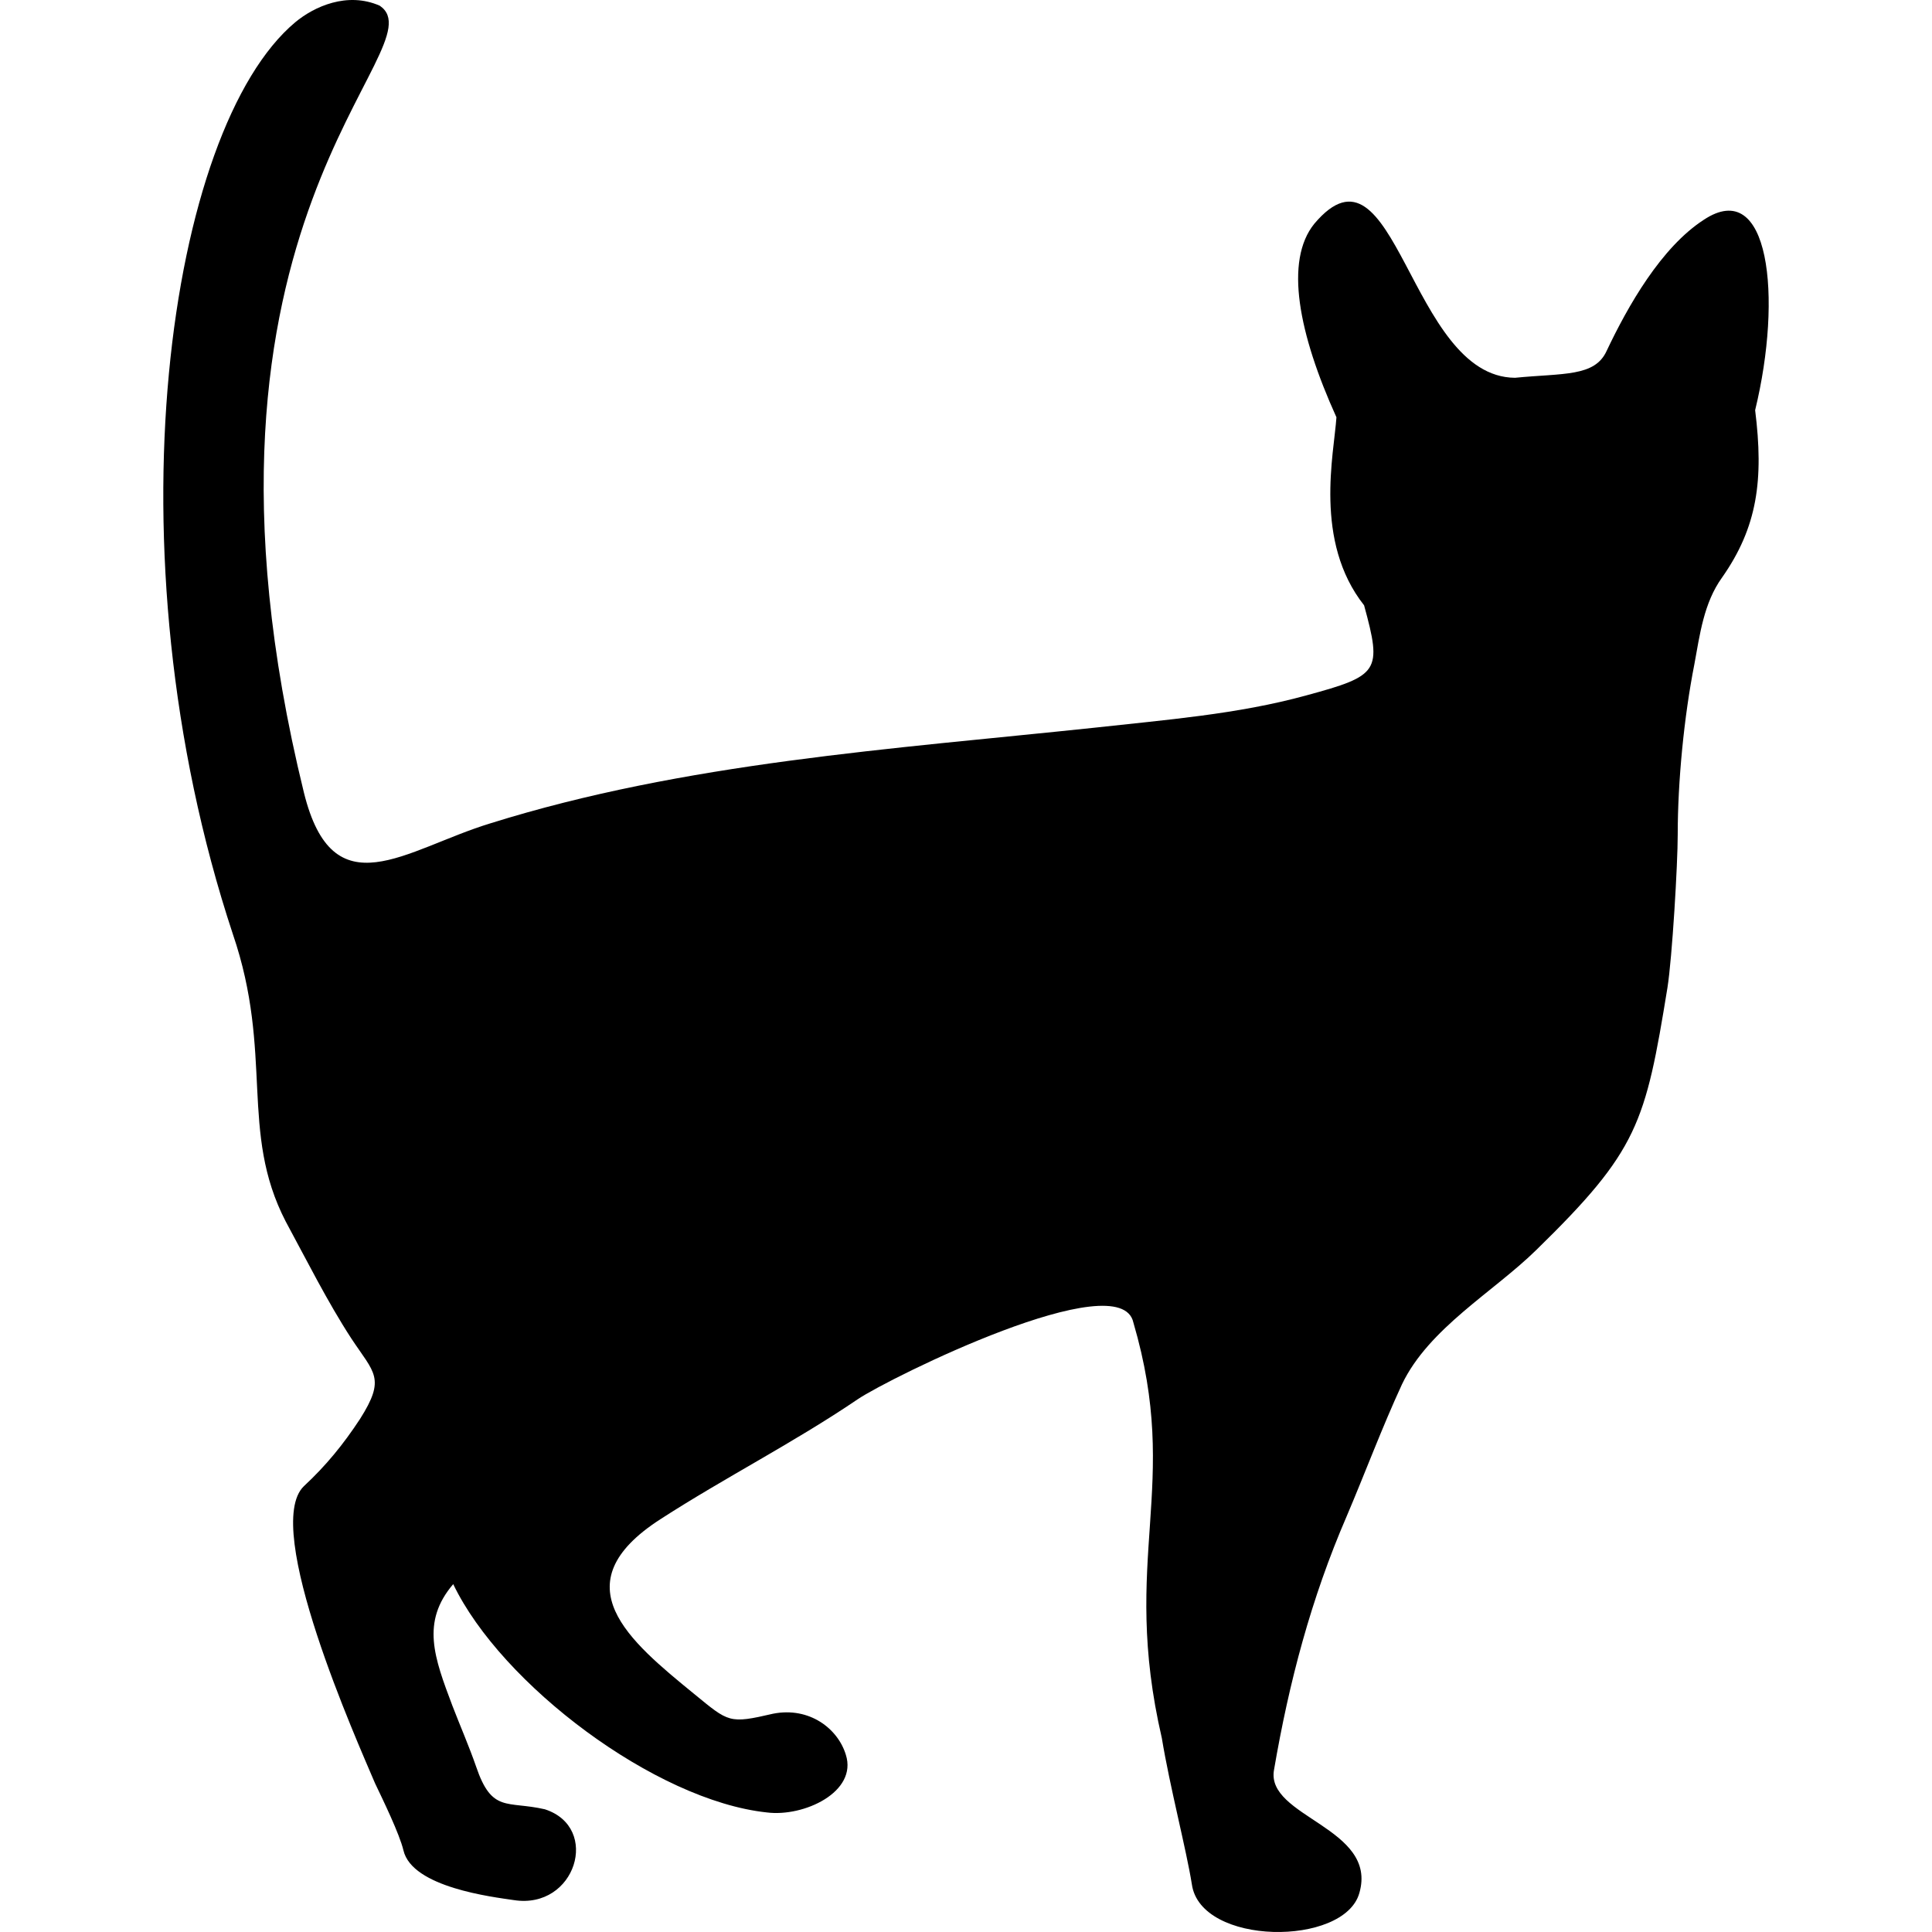
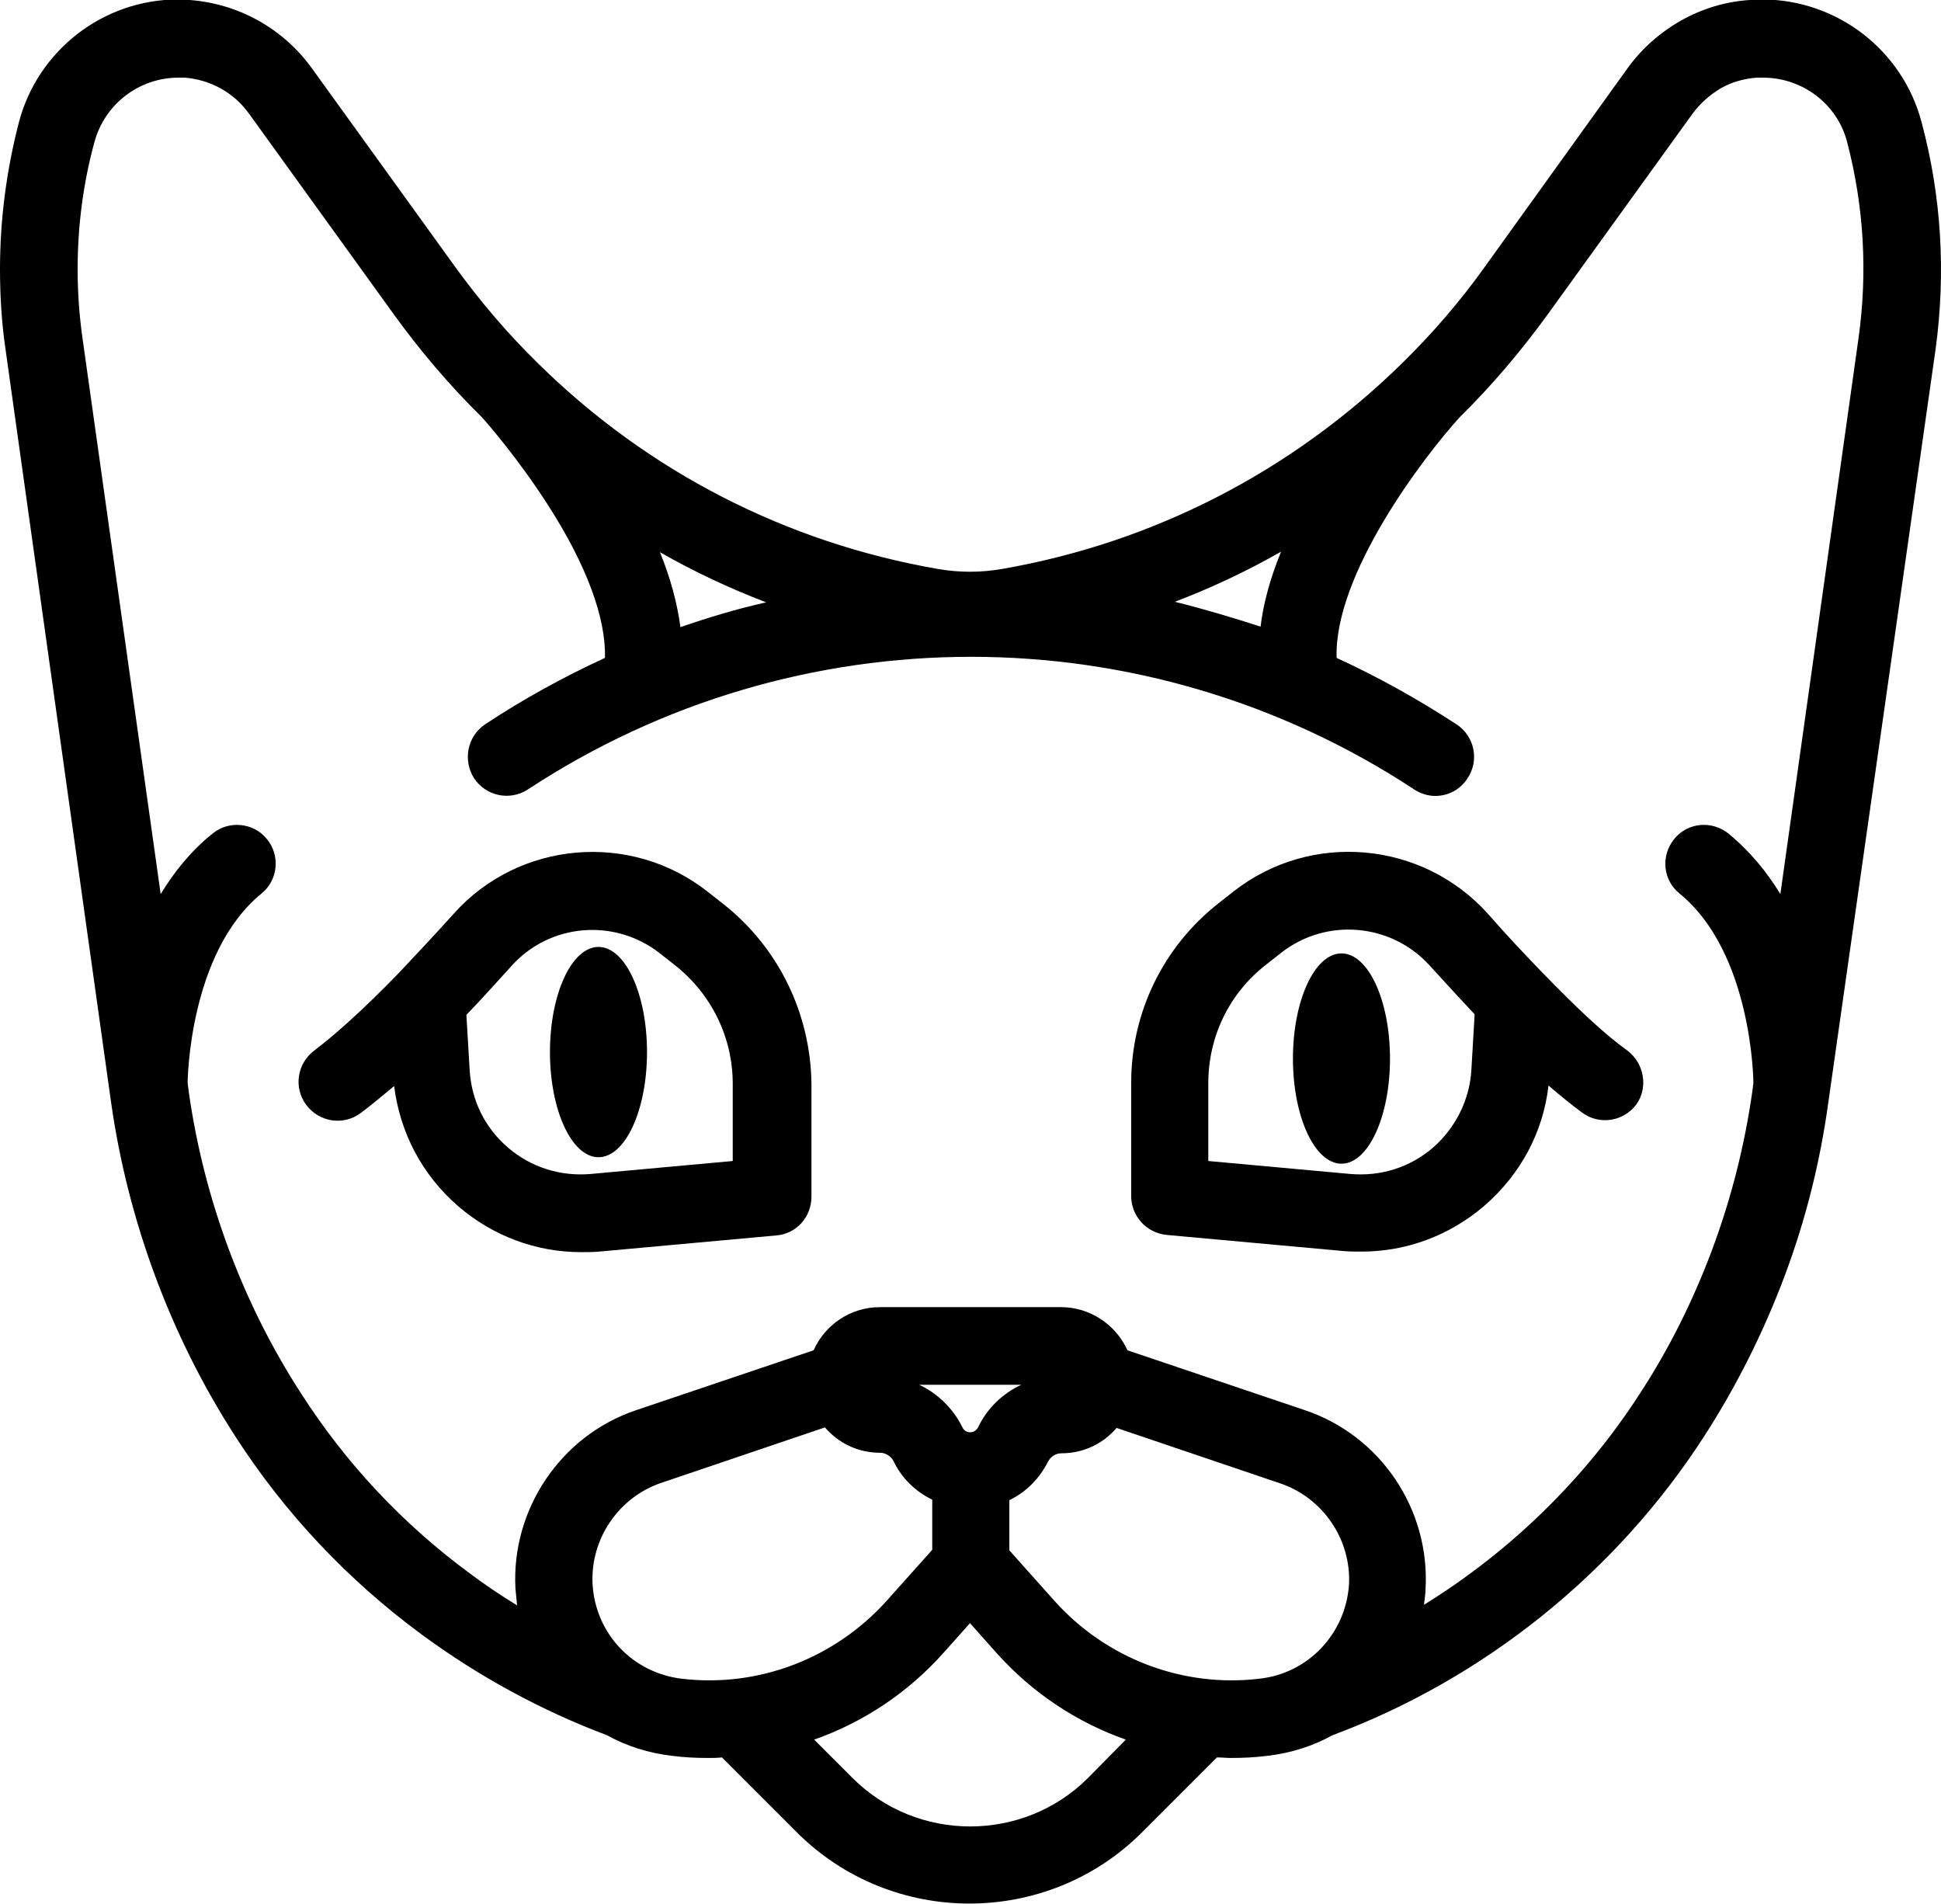
- <svg xmlns="http://www.w3.org/2000/svg" version="1.1" id="Capa_1" x="0px" y="0px" viewBox="0 0 244.555 244.555" style="enable-background:new 0 0 244.555 244.555;" xml:space="preserve">
-   <defs id="defs41" />
-   <g id="g3" style="fill:#000000;fill-opacity:1" transform="matrix(-1,0,0,1,244.555,0)">
-     <g id="g5" style="fill:#000000;fill-opacity:1">
-       <path style="fill:#000000;fill-opacity:1" d="m 207.187,2.821 c -2.4,-2 -6.6,-3.9 -10.7,-2.1 -7.8,5.3 27.4,27 9.6,99.6 -3.7,15 -12.8,7.2 -23.6,3.9 -24.6,-7.7 -50.9,-9.4 -76.4,-12.1 -9,-1 -18.2,-1.7 -26.9,-4.1 -9.2,-2.5 -9.6,-3 -7.3,-11.4 6.4,-8.1 3.8,-19.2 3.5,-23.8 4.8,-10.6 6.6,-19.8 2.8,-24.5 -10.3,-12.2 -12,19.4 -25.4,19.5 -6.1,-0.6 -10.1,-0.1 -11.6,-3.4 -2.7,-5.7 -6.9,-13.1 -12.3,-16.6 -8.3,-5.5 -10,9.7 -6.5,24.1 -1.1,8.8 -0.3,14.8 4.2,21.2 2.3,3.2 2.8,7.2 3.5,11 1.3,6.6 2.1,14.8 2.1,21.5 0,3.8 0.7,15.6 1.3,19.4 2.8,17.2 3.7,20.6 16.6,33.2 5.4,5.3 13.6,9.9 17,17 2.5,5.4 4.7,11.3 7,16.7 4.5,10.4 7.3,21 9.2,32.1 1.1,6 -13.2,7.3 -10.8,15.6 1.9,6.8 20.1,6.7 21.2,-1.1 0.7,-4.4 2.8,-12.4 3.8,-18.5 5.3,-22.9 -2.5,-31.8 3.6,-52.6 1.6,-7.5 30.9,7 34.9,9.7 8.1,5.5 16.8,9.9 25,15.2 12.7,8.2 3.9,15.4 -4.3,22.1 -4.4,3.6 -4.4,3.8 -10,2.5 -4.6,-0.9 -8.2,1.9 -9.2,5.2 -1.5,4.7 5.3,7.9 10,7.3 14.1,-1.5 33.6,-16.2 39.7,-28.9 4.1,4.8 2.4,9.3 0.1,15.4 -1,2.6 -2.1,5.1 -3,7.7 -2,5.9 -3.9,4.3 -8.7,5.4 -7.1,2.3 -3.9,12.7 3.9,11.5 2.7,-0.4 12.9,-1.6 14,-6.3 0.5,-2.1 2.6,-6.4 3.6,-8.5 2.2,-5.2 14.4,-32.4 9,-37.6 -2.8,-2.6 -5,-5.3 -7.1,-8.5 -3.3,-5.2 -1.8,-5.8 1.1,-10.2 3,-4.6 5.7,-10 8.3,-14.8 5.9,-11.4 1.5,-21.2 6.7,-36.4 16.1,-48.7 8.1,-102 -7.9,-115.4 z" id="path7" />
-     </g>
+ <svg xmlns="http://www.w3.org/2000/svg" xmlns:xlink="http://www.w3.org/1999/xlink" height="353" width="359.994" xml:space="preserve" viewBox="0 0 359.994 353" y="0px" x="0px" id="Слой_1" version="1.1">
+   <defs id="defs25" />
+   <style id="style3" type="text/css">
+ 	.st0{clip-path:url(#SVGID_2_);}
+ </style>
+   <g transform="translate(-117,-244.9)" id="g5">
+     <defs id="defs7">
+       <rect height="354" width="360" y="244.9" x="117" id="SVGID_1_" />
+     </defs>
+     <clipPath id="SVGID_2_">
+       <use height="100%" width="100%" y="0" x="0" id="use11" style="overflow:visible" xlink:href="#SVGID_1_" />
+     </clipPath>
+     <path clip-path="url(#SVGID_2_)" id="path13" d="m 251.1,412.5 -2.8,-2.2 c -14.3,-11.3 -35.1,-9.5 -47.2,4.1 -3.6,4 -7,7.6 -10.1,10.9 l 0,0 c -6.3,6.5 -11.6,11.3 -15.7,14.4 -3.2,2.4 -3.9,6.9 -1.5,10.1 2.4,3.2 6.9,3.9 10.1,1.5 1.9,-1.4 3.9,-3.1 6.2,-5 1.1,8.7 5.2,16.5 11.9,22.3 6.4,5.5 14.4,8.5 22.8,8.5 1.1,0 2.2,0 3.3,-0.1 l 32.9,-3 c 3.7,-0.3 6.5,-3.4 6.5,-7.2 l 0,-21 c -0.2,-13 -6.1,-25.2 -16.4,-33.3 l 0,0 z m 1.8,47.7 -26.3,2.4 c -5.6,0.5 -11.1,-1.2 -15.4,-4.9 -4.3,-3.7 -6.8,-8.8 -7.1,-14.5 l -0.6,-10.1 c 2.7,-2.8 5.4,-5.8 8.3,-9 7.1,-8 19.2,-9 27.6,-2.4 l 2.8,2.2 c 6.8,5.4 10.7,13.4 10.7,22 l 0,14.3 z m 0,0" class="st0" />
+     <path clip-path="url(#SVGID_2_)" id="path15" d="m 473.4,267.6 c -3.5,-13.4 -15.7,-22.8 -29.6,-22.8 -0.7,0 -1.5,0 -2.3,0.1 -4.5,0.3 -8.8,1.6 -12.7,3.8 -3.9,2.2 -7.3,5.2 -9.9,8.8 l -26.6,37 c -4.5,6.3 -9.6,12.2 -15.1,17.6 -0.1,0.1 -0.1,0.1 -0.2,0.2 -20.4,20 -46,33.2 -74.1,38.1 -4,0.7 -8,0.7 -12,0 -28.2,-4.9 -53.8,-18.1 -74.1,-38.1 -0.1,-0.1 -0.2,-0.2 -0.3,-0.3 -5.5,-5.4 -10.5,-11.3 -15,-17.5 l -26.7,-37 c -5.3,-7.3 -13.5,-11.9 -22.6,-12.6 -0.8,-0.1 -1.5,-0.1 -2.2,-0.1 -13.8,0 -26,9.4 -29.5,22.8 -2.3,8.9 -3.5,18 -3.5,27.2 0,4.9 0.3,9.9 1,14.7 l 19.6,139.8 c 3.1,21.9 11,43.3 23,61.9 9.2,14.3 20.9,26.7 34.6,36.8 10.6,7.8 22.2,14.1 34.4,18.7 3.6,2 7.7,3.3 12,3.8 2.3,0.3 4.5,0.4 6.7,0.4 0.9,0 1.7,0 2.6,-0.1 l 13.9,13.9 c 8.8,8.8 20.4,13.2 32,13.2 11.6,0 23.2,-4.4 32,-13.2 l 13.9,-13.9 c 0.9,0 1.7,0.1 2.6,0.1 2.2,0 4.5,-0.1 6.8,-0.4 4.3,-0.5 8.4,-1.8 12,-3.8 28.2,-10.5 52.7,-30.2 69,-55.5 6,-9.3 11,-19.3 14.9,-29.7 3.9,-10.4 6.6,-21.2 8.1,-32.2 L 476,309.6 c 1.9,-14.1 1.1,-28.2 -2.6,-42 l 0,0 z m -138.5,88.9 c 6.8,-2.6 13.4,-5.7 19.7,-9.3 -2,4.9 -3.3,9.6 -3.8,13.9 -5.3,-1.7 -10.6,-3.3 -15.9,-4.6 l 0,0 z m -91.7,4.7 c -0.6,-4.4 -1.8,-9 -3.8,-13.9 6.3,3.6 12.9,6.7 19.7,9.3 -5.4,1.2 -10.7,2.8 -15.9,4.6 l 0,0 z m 0.2,195 c -9.1,-1.1 -16,-8.4 -16.5,-17.6 -0.4,-8.3 4.8,-16 12.7,-18.7 L 270,509.6 c 2.5,2.9 6.1,4.7 10.2,4.7 1,0 2,0.6 2.5,1.5 1.5,3.2 4.1,5.7 7.2,7.2 l 0,9.3 -8.4,9.4 c -9.7,10.8 -23.9,16.2 -38.1,14.5 l 0,0 z m 55,-46.6 c -0.3,0.5 -0.8,0.9 -1.4,0.9 l -0.1,0 c -0.6,0 -1.1,-0.3 -1.4,-0.9 -1.7,-3.5 -4.6,-6.3 -8,-7.9 l 18.9,0 c -3.4,1.6 -6.3,4.3 -8,7.9 l 0,0 z m 20.4,65 c -12,12 -31.7,12 -43.7,0 l -7.1,-7.1 c 9.1,-3.2 17.4,-8.7 24,-16.1 l 4.9,-5.5 4.9,5.5 c 6.6,7.4 14.9,12.9 24,16.1 l -7,7.1 z m 31.8,-18.4 c -14.2,1.7 -28.4,-3.7 -38,-14.4 l -8.4,-9.4 0,-9.3 c 3.1,-1.5 5.6,-4 7.2,-7.2 0.5,-0.9 1.4,-1.5 2.5,-1.5 4.1,0 7.7,-1.8 10.2,-4.7 l 30.4,10.3 c 7.9,2.7 13.1,10.4 12.7,18.7 -0.6,9.1 -7.5,16.5 -16.6,17.5 l 0,0 z M 461.7,307.6 447.2,410.7 c -2.5,-4.1 -5.6,-7.9 -9.6,-11.2 -3.1,-2.5 -7.6,-2.1 -10.1,1 -2.5,3.1 -2.1,7.6 1,10.1 13.5,11 13.7,34.8 13.7,35.1 0,0.1 -0.2,1.6 -0.2,1.6 -1.4,9.9 -3.9,19.8 -7.4,29.2 -3.5,9.4 -8,18.5 -13.5,26.9 -10.2,15.8 -24,29.2 -40,39.1 0.1,-1 0.3,-2 0.3,-3 0.8,-14.8 -8.4,-28.4 -22.4,-33.1 l -32.9,-11.1 c -2.1,-4.7 -6.9,-8 -12.3,-8 l -33.6,0 c -5.5,0 -10.2,3.3 -12.3,8 L 235,506.4 c -14,4.7 -23.2,18.4 -22.4,33.1 0.1,1 0.2,2.1 0.3,3.1 -3.1,-1.9 -6.1,-3.9 -9,-6.1 -12.3,-9.1 -22.7,-20.2 -31,-33.1 -10.9,-16.8 -18.1,-36.2 -20.9,-56.1 0,0 -0.2,-1.5 -0.2,-1.6 0,-0.2 0.2,-24.1 13.7,-35.1 3.1,-2.5 3.5,-7.1 1,-10.1 -2.5,-3.1 -7.1,-3.5 -10.1,-1 -4,3.2 -7.1,7.1 -9.6,11.2 L 132.3,307.6 c -0.6,-4.2 -0.9,-8.5 -0.9,-12.8 0,-7.9 1,-15.8 3.1,-23.5 1.9,-7.1 8.3,-12 15.6,-12 0.4,0 0.8,0 1.2,0 4.8,0.4 9.1,2.8 11.9,6.7 l 26.7,37 c 4.9,6.8 10.4,13.3 16.4,19.2 0,0 0,0 0.1,0.1 0.9,1 6.6,7.5 12.2,16.2 7.2,11.2 10.8,21 10.6,28.4 -7.6,3.5 -15.1,7.6 -22.2,12.3 -3.3,2.2 -4.2,6.6 -2.1,10 2.2,3.3 6.6,4.3 10,2.1 49.9,-32.8 114.5,-32.8 164.4,0 1.2,0.8 2.6,1.2 3.9,1.2 2.3,0 4.6,-1.1 6,-3.3 2.2,-3.3 1.3,-7.8 -2.1,-10 -7.2,-4.7 -14.6,-8.8 -22.2,-12.3 -0.5,-15.4 16,-37.1 22.8,-44.6 6,-5.9 11.5,-12.4 16.5,-19.3 l 26.7,-37 c 1.4,-1.9 3.2,-3.5 5.2,-4.7 2.1,-1.2 4.3,-1.8 6.7,-2 0.5,0 0.9,0 1.2,0 7.3,0 13.8,4.9 15.6,12 3.1,11.9 3.8,24.1 2.1,36.3 l 0,0 z m 0,0" class="st0" />
  </g>
-   <g id="g9" />
-   <g id="g11" />
-   <g id="g13" />
-   <g id="g15" />
-   <g id="g17" />
-   <g id="g19" />
-   <g id="g21" />
-   <g id="g23" />
-   <g id="g25" />
-   <g id="g27" />
-   <g id="g29" />
-   <g id="g31" />
-   <g id="g33" />
-   <g id="g35" />
-   <g id="g37" />
+   <path id="path17" d="m 301.8,194.8 c -4.2,-3 -9.4,-7.9 -15.7,-14.4 0,0 0,0 0,0 -3.2,-3.3 -6.6,-6.9 -10.1,-10.9 -12.2,-13.6 -32.9,-15.4 -47.2,-4.2 l -2.8,2.2 c -10.3,8.1 -16.2,20.3 -16.2,33.3 l 0,21 c 0,3.7 2.8,6.8 6.5,7.2 l 32.9,3 c 1.1,0.1 2.2,0.1 3.3,0.1 8.4,0 16.4,-3 22.8,-8.5 6.7,-5.8 10.9,-13.6 11.9,-22.3 2.2,1.9 4.3,3.6 6.2,5 3.2,2.4 7.7,1.7 10.1,-1.5 2.2,-3.1 1.5,-7.6 -1.7,-10 l 0,0 z m -28.9,3.5 c -0.3,5.6 -2.9,10.8 -7.1,14.5 -4.3,3.7 -9.7,5.4 -15.4,4.9 l -26.3,-2.4 0,-14.4 c 0,-8.7 3.9,-16.7 10.7,-22 l 2.8,-2.2 c 8.4,-6.6 20.5,-5.5 27.6,2.4 2.9,3.2 5.7,6.2 8.3,9 l -0.6,10.2 z m 0,0" />
+   <ellipse id="ellipse19" ry="19.5" rx="9" cy="195.1" cx="111" />
+   <ellipse id="ellipse21" ry="19.5" rx="9" cy="196.3" cx="248.8" />
</svg>
